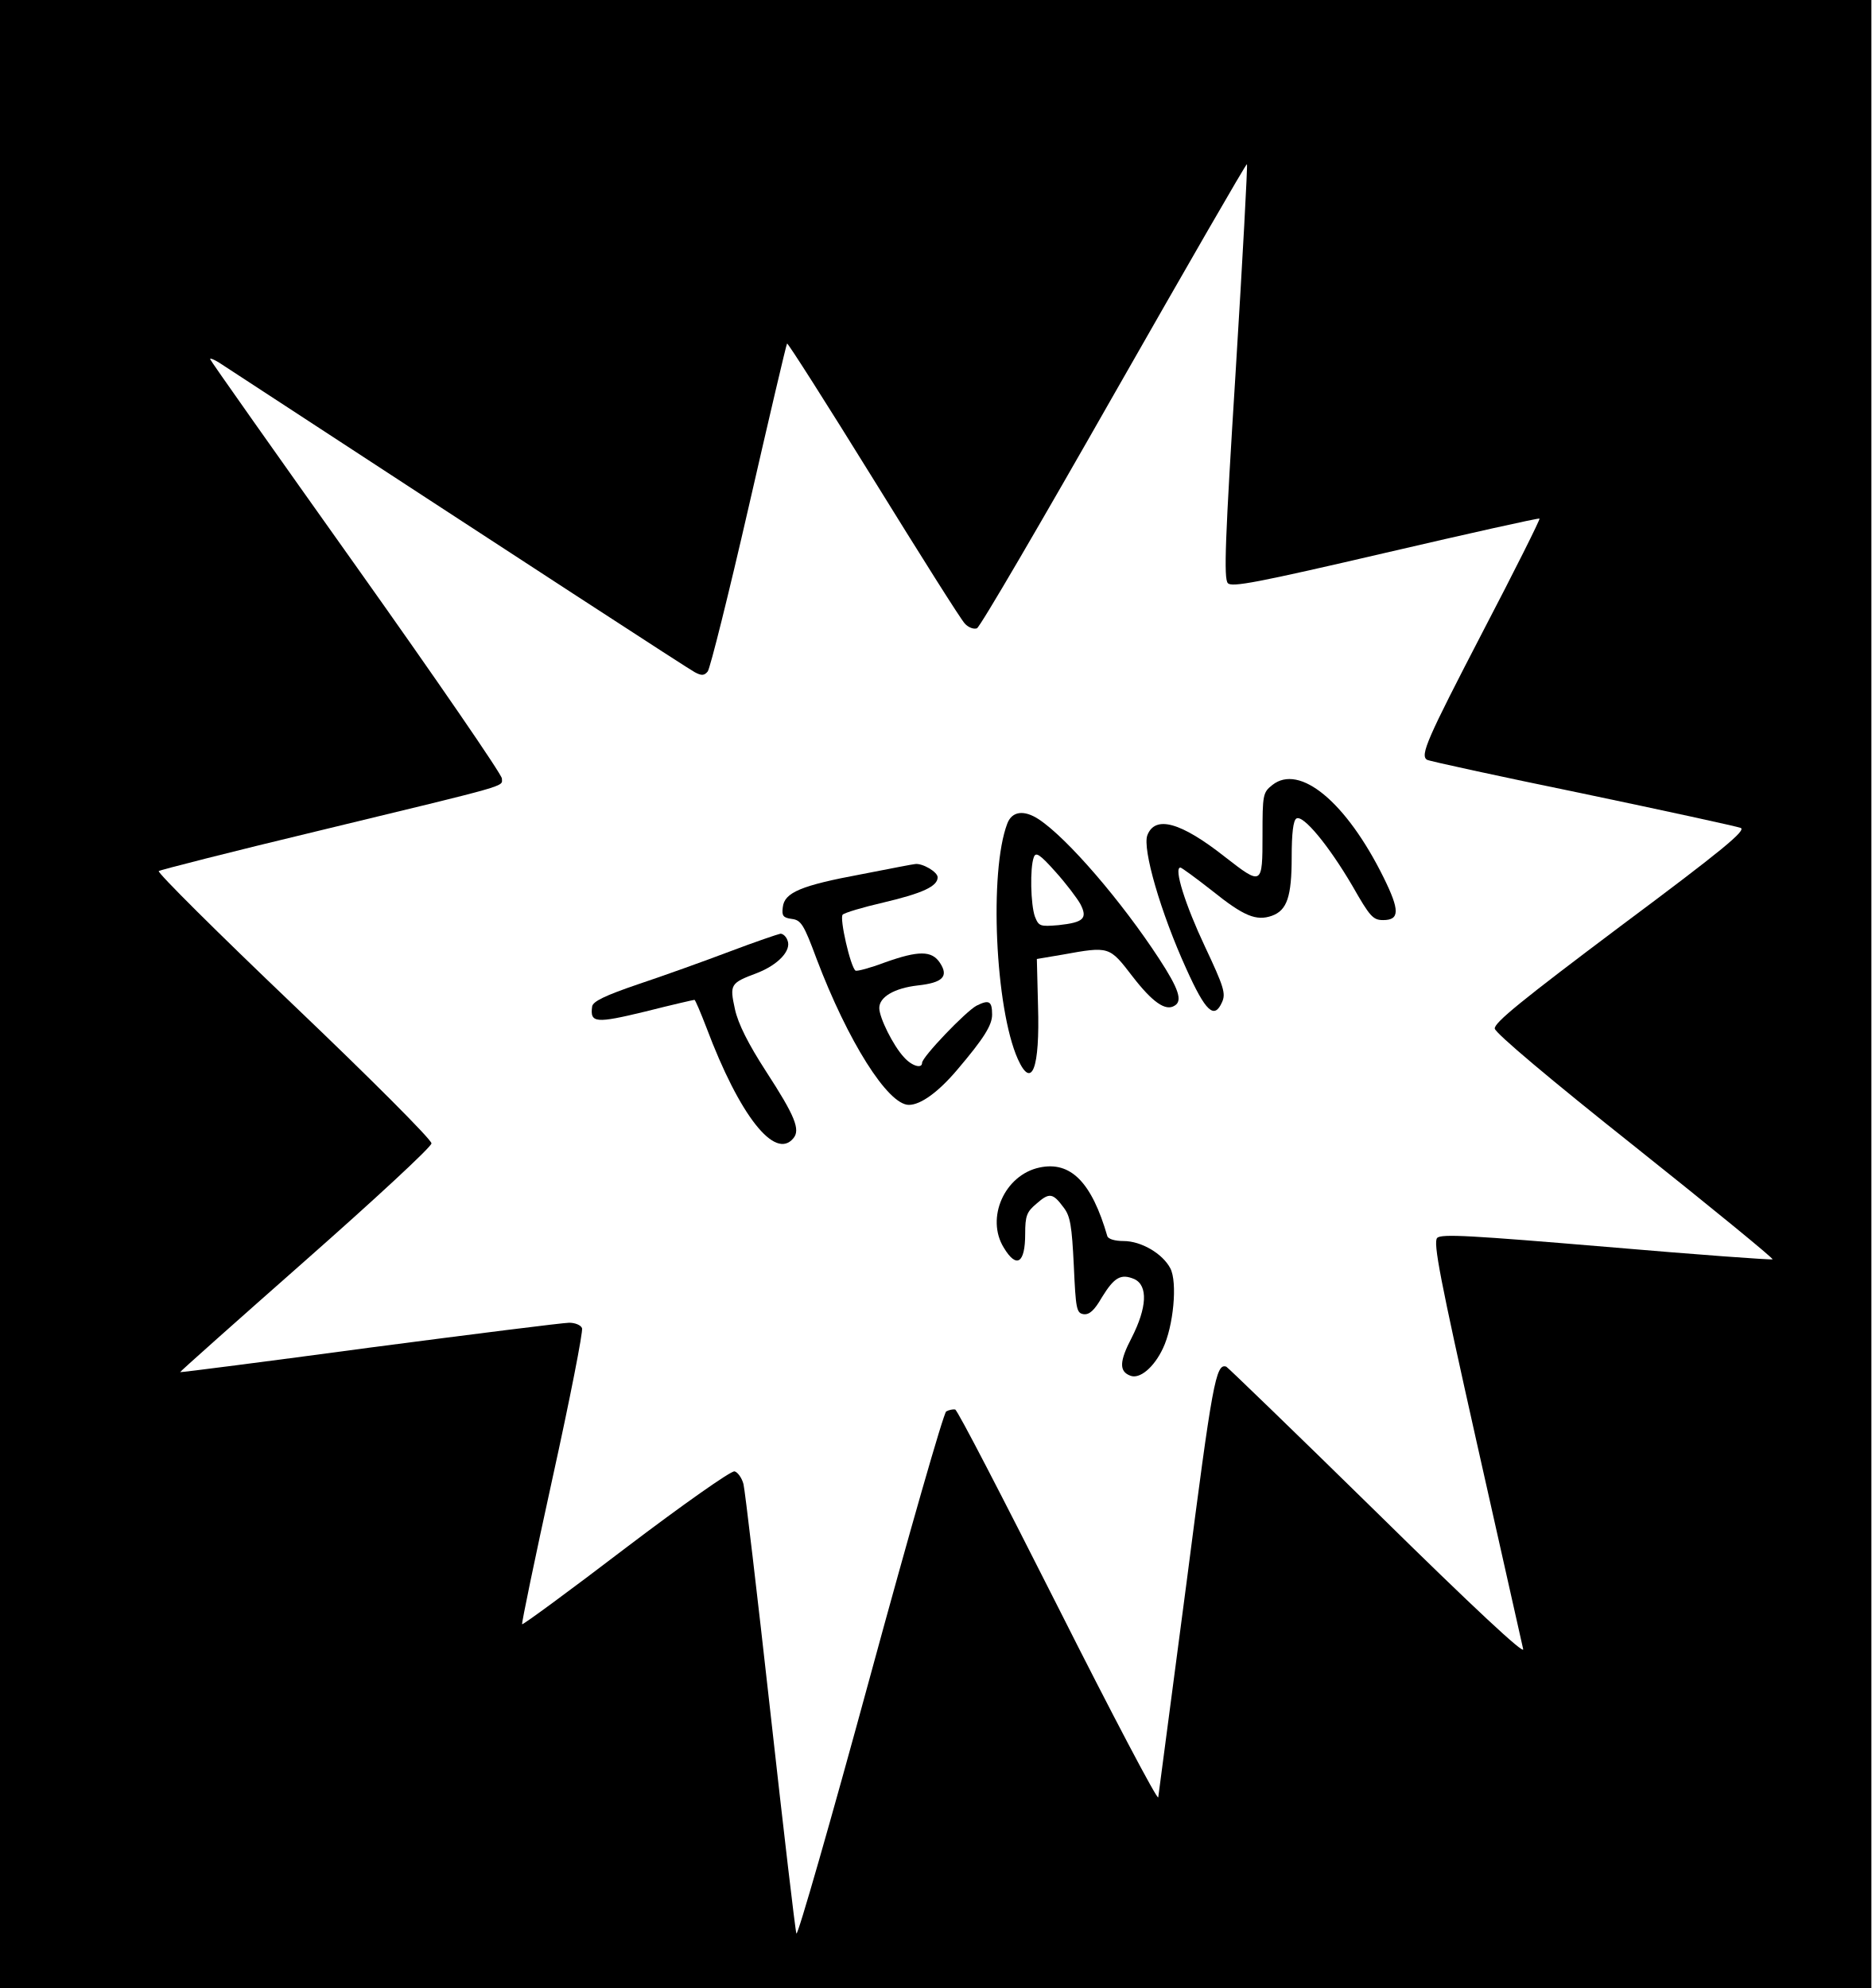
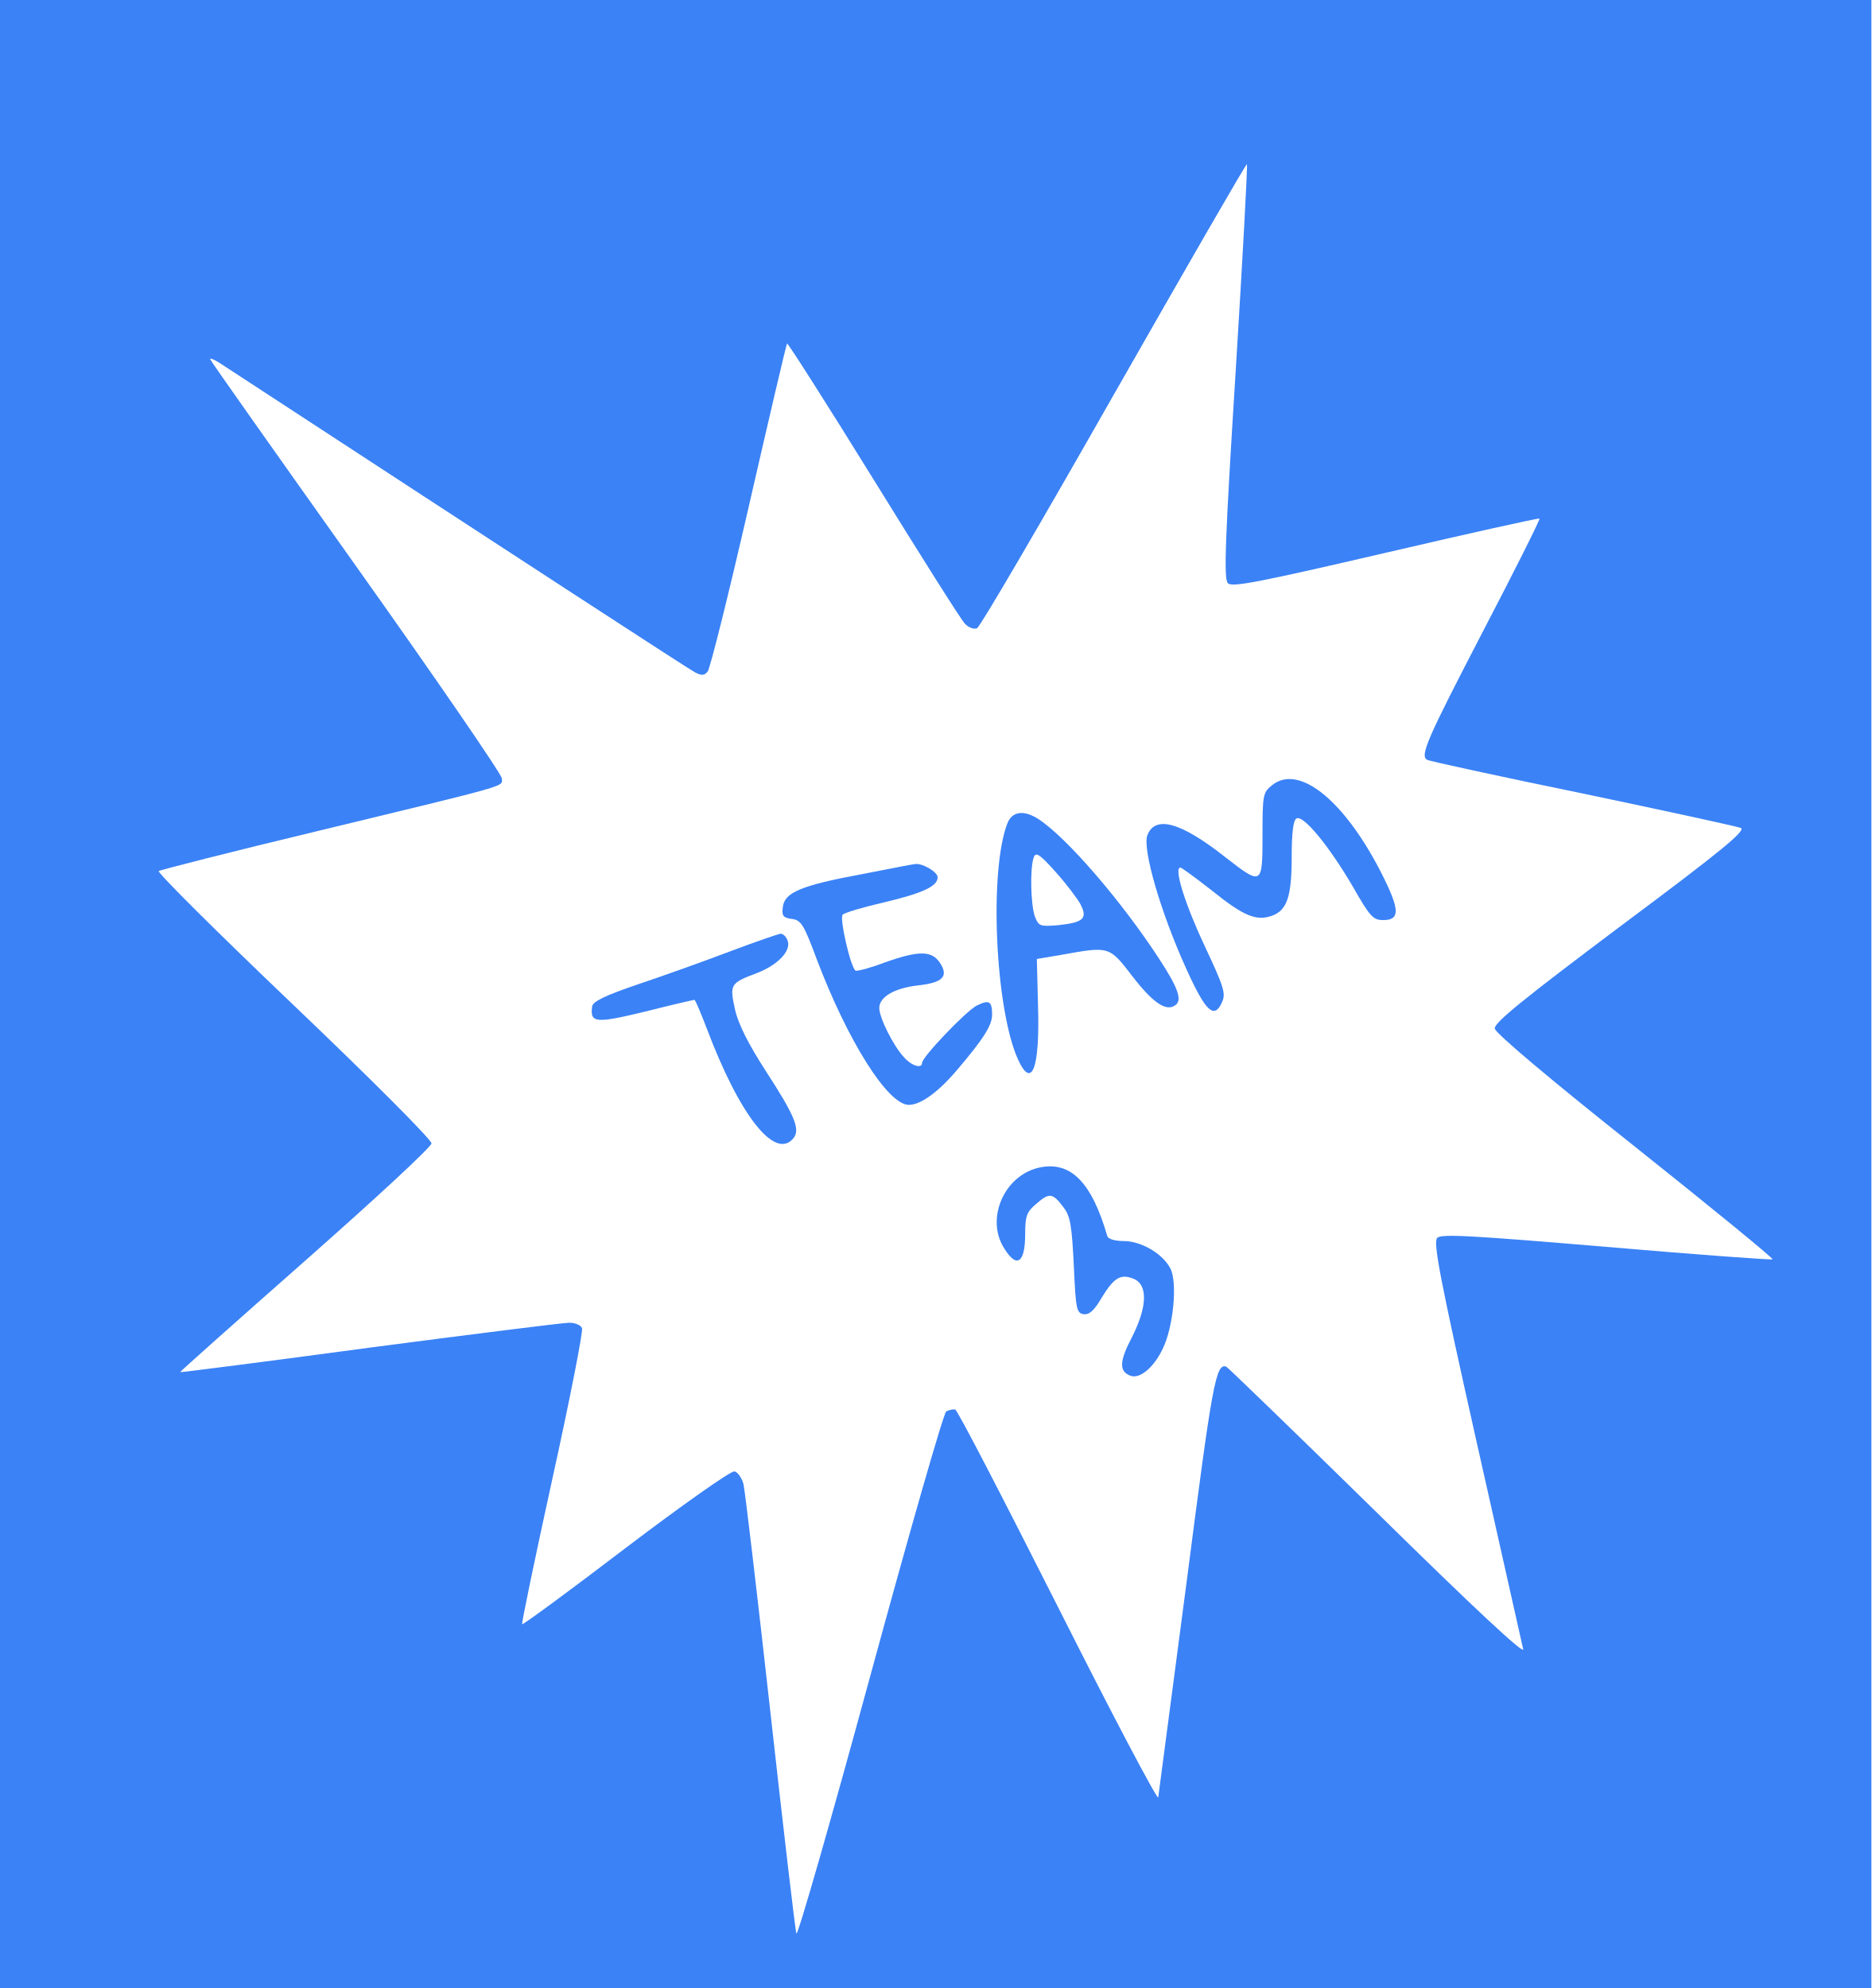
- <svg xmlns="http://www.w3.org/2000/svg" version="1.0" width="481pt" height="511pt" viewBox="0 0 481 511" preserveAspectRatio="xMidYMid meet">
-   <g transform="translate(0,511) scale(0.1,-0.1)" fill="#000000" stroke="none">
+ <svg xmlns="http://www.w3.org/2000/svg" version="1.0" width="481pt" height="511pt" viewBox="0 0 481 511" preserveAspectRatio="xMidYMid meet ">
+   <g transform="translate(0,511) scale(0.1,-0.1)" fill="#3b82f6" stroke="none">
    <path d="M0 2555 l0 -2555 2405 0 2405 0 0 2555 0 2555 -2405 0 -2405 0 0 -2555z m3176 1600 c-27 -430 -31 -533 -20 -544 10 -11 74 1 405 78 215 50 394 90 396 88 2 -2 -64 -134 -147 -293 -141 -272 -161 -316 -142 -327 4 -3 183 -42 397 -86 215 -45 398 -85 409 -89 15 -6 -45 -56 -308 -252 -253 -190 -326 -249 -324 -264 2 -12 143 -131 361 -304 197 -157 356 -287 353 -289 -2 -2 -194 12 -427 32 -345 29 -425 34 -435 23 -11 -11 8 -108 101 -523 63 -280 117 -521 120 -534 4 -16 -127 106 -375 350 -210 206 -385 375 -388 376 -27 10 -36 -42 -102 -553 -39 -296 -72 -546 -73 -554 -2 -8 -118 212 -258 490 -140 277 -258 506 -264 507 -5 1 -16 -1 -23 -5 -7 -5 -95 -312 -196 -683 -101 -371 -186 -667 -189 -659 -3 8 -33 265 -67 570 -34 305 -65 568 -69 585 -4 16 -15 31 -23 33 -9 2 -135 -87 -280 -197 -144 -110 -264 -198 -266 -196 -2 1 33 170 78 375 45 204 79 378 76 386 -3 8 -18 14 -33 14 -15 0 -246 -29 -513 -64 -267 -36 -486 -64 -487 -63 -1 1 144 130 322 287 178 157 324 292 324 301 1 9 -159 169 -354 355 -195 186 -351 341 -347 345 4 3 188 50 409 103 504 122 473 113 473 135 0 10 -169 256 -375 546 -206 290 -375 529 -375 532 0 3 10 -1 23 -9 814 -532 1206 -787 1223 -796 17 -9 24 -9 33 2 6 7 54 199 106 426 52 227 96 415 98 417 2 2 102 -155 222 -349 120 -194 225 -361 235 -371 9 -10 23 -15 31 -12 8 3 166 274 352 601 187 328 340 594 342 592 2 -2 -11 -242 -29 -533z" />
    <path d="M3270 3092 c-24 -19 -25 -25 -25 -129 0 -129 -1 -130 -96 -56 -114 90 -180 108 -200 56 -13 -35 34 -198 100 -343 50 -111 72 -131 92 -86 10 22 5 39 -44 143 -50 106 -81 203 -63 203 3 0 40 -27 82 -60 81 -65 113 -78 153 -64 39 14 51 49 51 151 0 61 4 94 12 99 17 11 83 -69 144 -173 45 -79 53 -88 79 -88 43 0 43 25 1 110 -96 194 -216 293 -286 237z" />
    <path d="M2589 2993 c-47 -123 -31 -475 27 -605 36 -80 57 -25 52 137 l-3 120 65 11 c122 22 121 22 181 -56 51 -66 85 -90 108 -75 21 12 11 43 -40 121 -96 147 -235 309 -309 358 -38 25 -69 21 -81 -11z m188 -207 c19 -37 8 -47 -56 -54 -48 -4 -51 -3 -61 22 -11 31 -13 125 -3 152 5 15 15 9 56 -37 27 -30 55 -67 64 -83z" />
    <path d="M2215 2863 c-156 -29 -199 -47 -203 -85 -3 -22 1 -27 23 -30 24 -3 31 -14 64 -103 80 -211 183 -375 237 -375 31 0 77 34 125 91 68 80 89 114 89 141 0 35 -8 39 -40 23 -28 -15 -140 -132 -140 -147 0 -16 -27 -8 -47 15 -27 29 -63 101 -63 126 0 28 38 51 99 58 64 7 80 23 57 58 -21 32 -55 32 -142 1 -37 -14 -71 -23 -75 -21 -13 9 -42 136 -33 144 5 5 52 19 104 31 102 24 140 42 140 65 0 14 -40 37 -58 34 -4 0 -65 -12 -137 -26z" />
    <path d="M1875 2664 c-66 -25 -172 -63 -235 -84 -85 -29 -116 -44 -118 -57 -6 -43 9 -44 137 -13 67 17 124 30 126 30 2 0 16 -33 31 -72 85 -226 176 -341 223 -284 19 22 4 58 -70 172 -46 71 -72 123 -80 160 -14 64 -12 67 57 93 54 21 89 58 78 84 -3 9 -11 17 -18 17 -6 -1 -65 -21 -131 -46z" />
    <path d="M2672 2109 c-90 -19 -139 -130 -92 -206 33 -55 55 -40 55 35 0 47 4 57 29 78 33 29 42 28 70 -10 17 -22 21 -47 26 -149 5 -112 7 -122 25 -125 15 -2 28 10 47 43 32 52 49 62 84 47 35 -17 32 -73 -7 -150 -32 -61 -33 -87 -4 -98 24 -10 61 21 84 70 27 56 38 170 19 206 -20 38 -75 70 -120 70 -22 0 -40 5 -42 13 -40 138 -94 193 -174 176z" />
  </g>
</svg>
